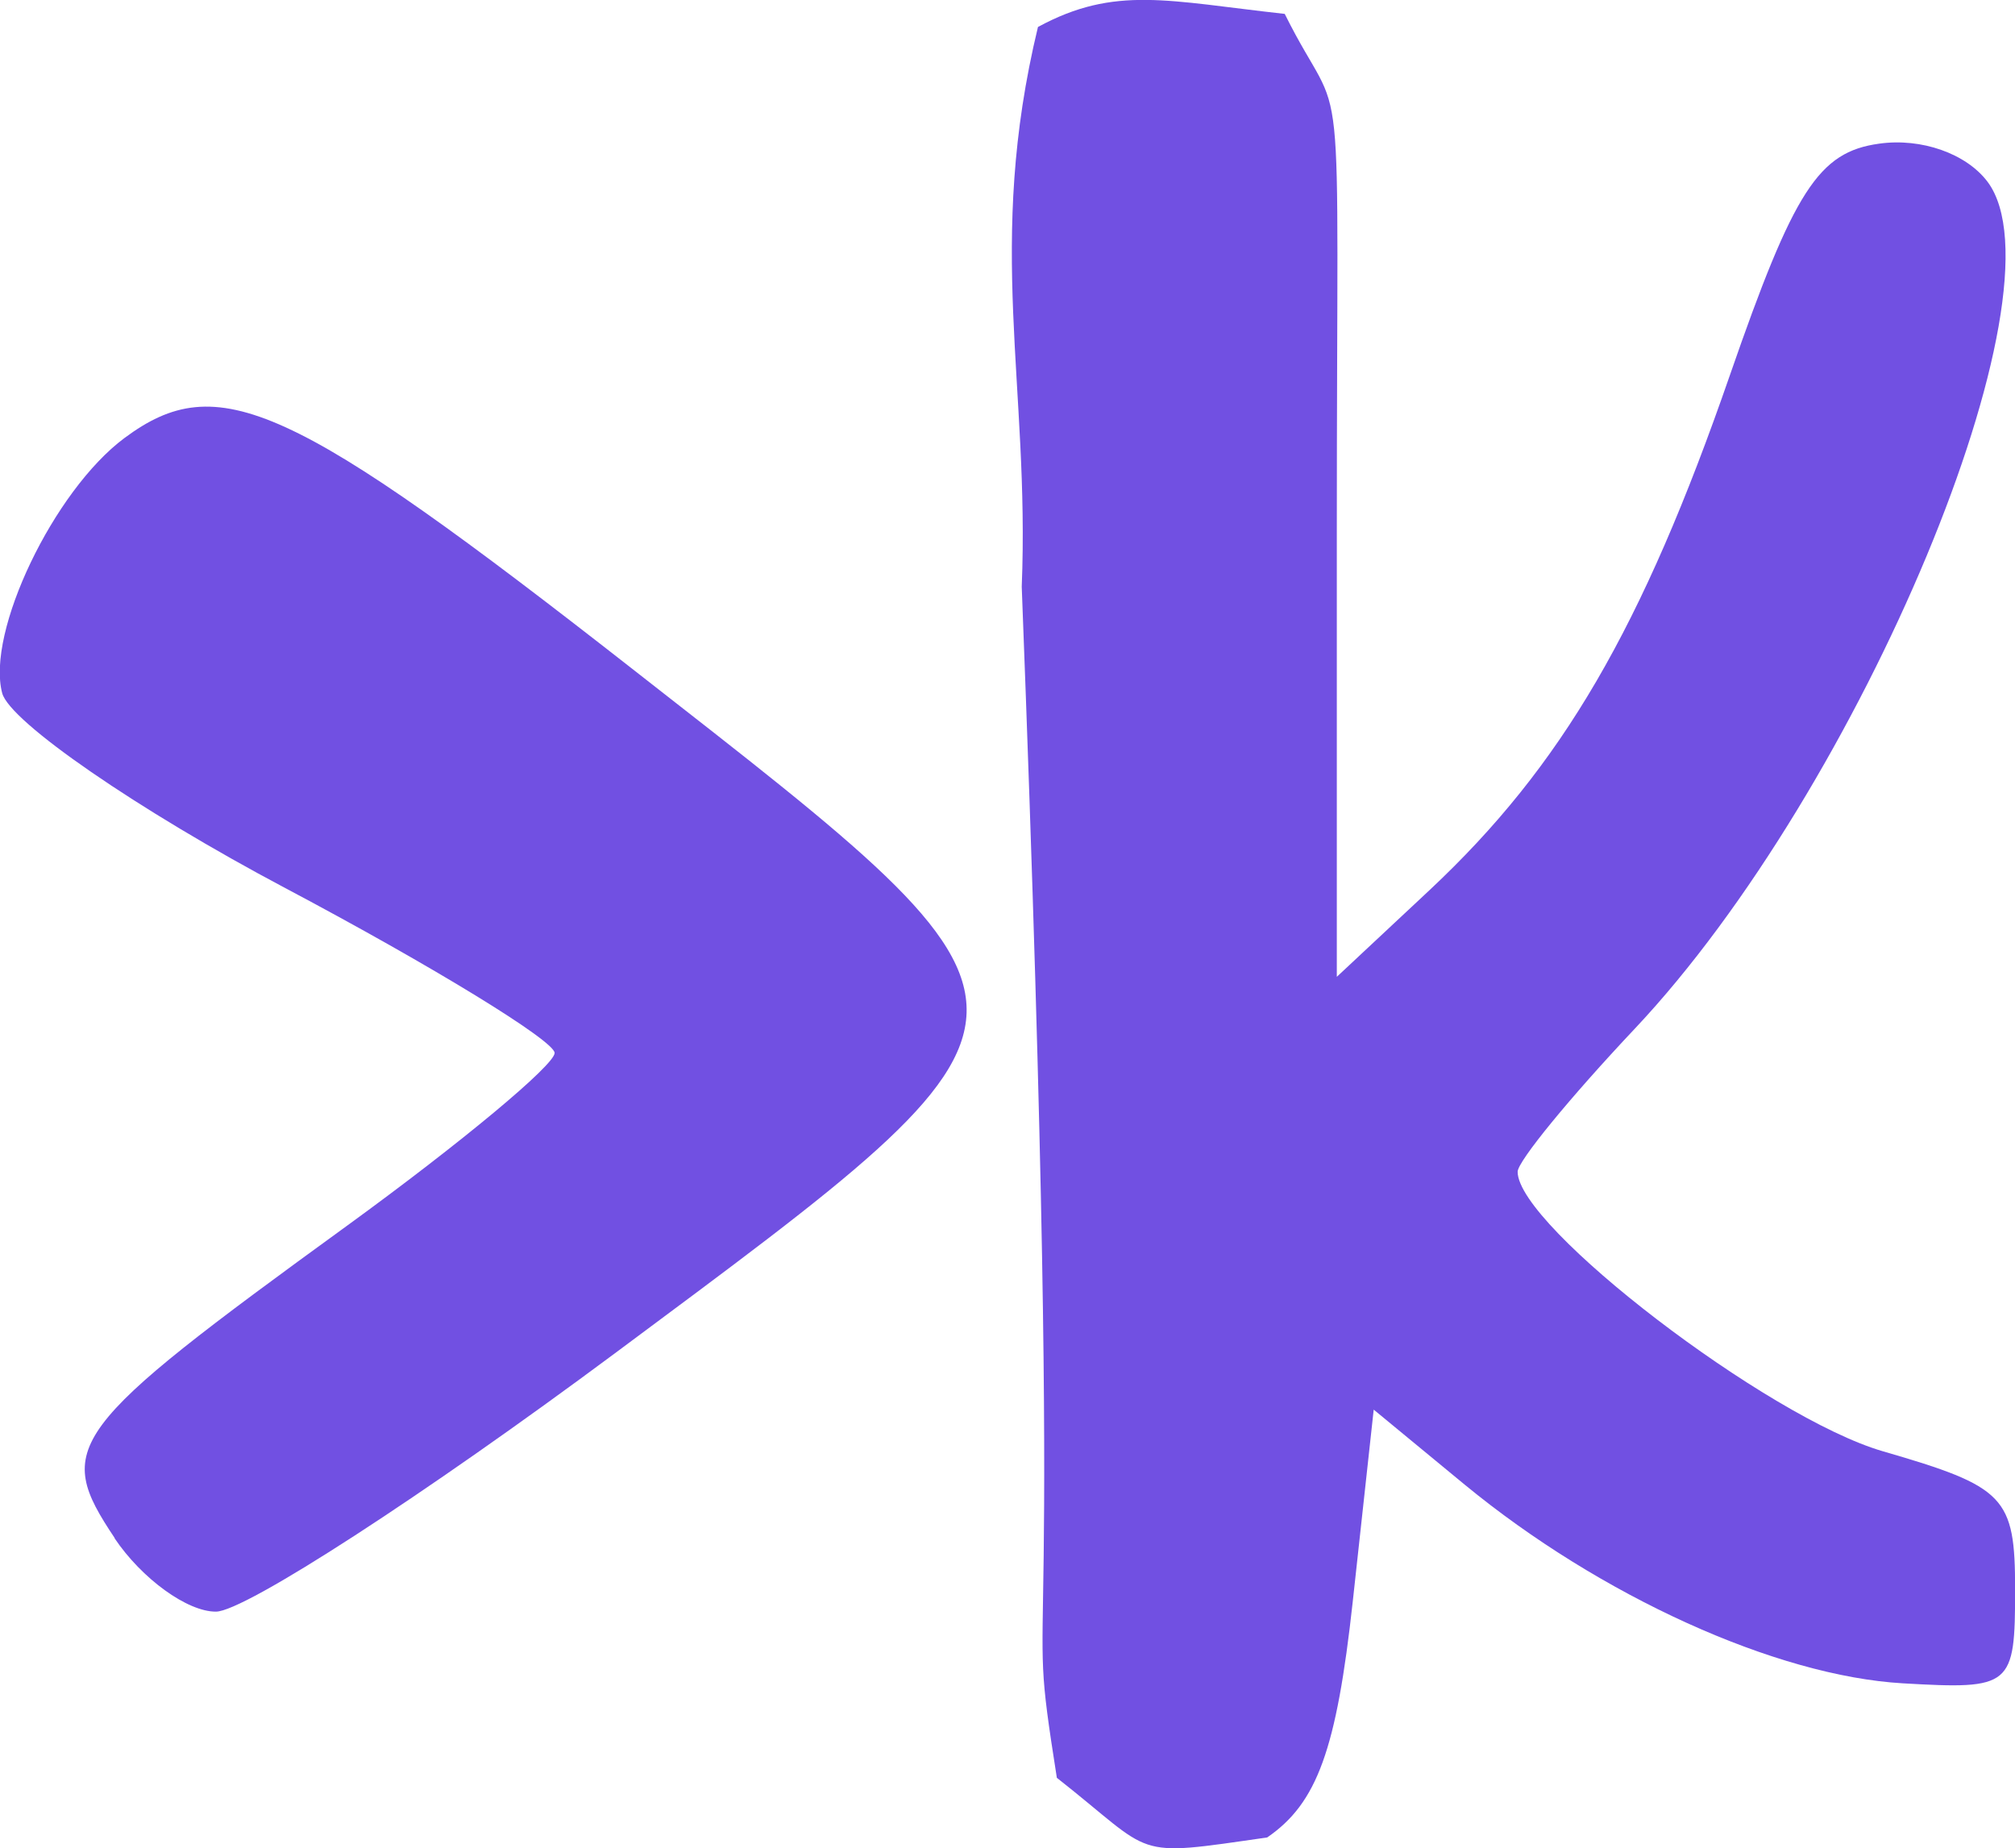
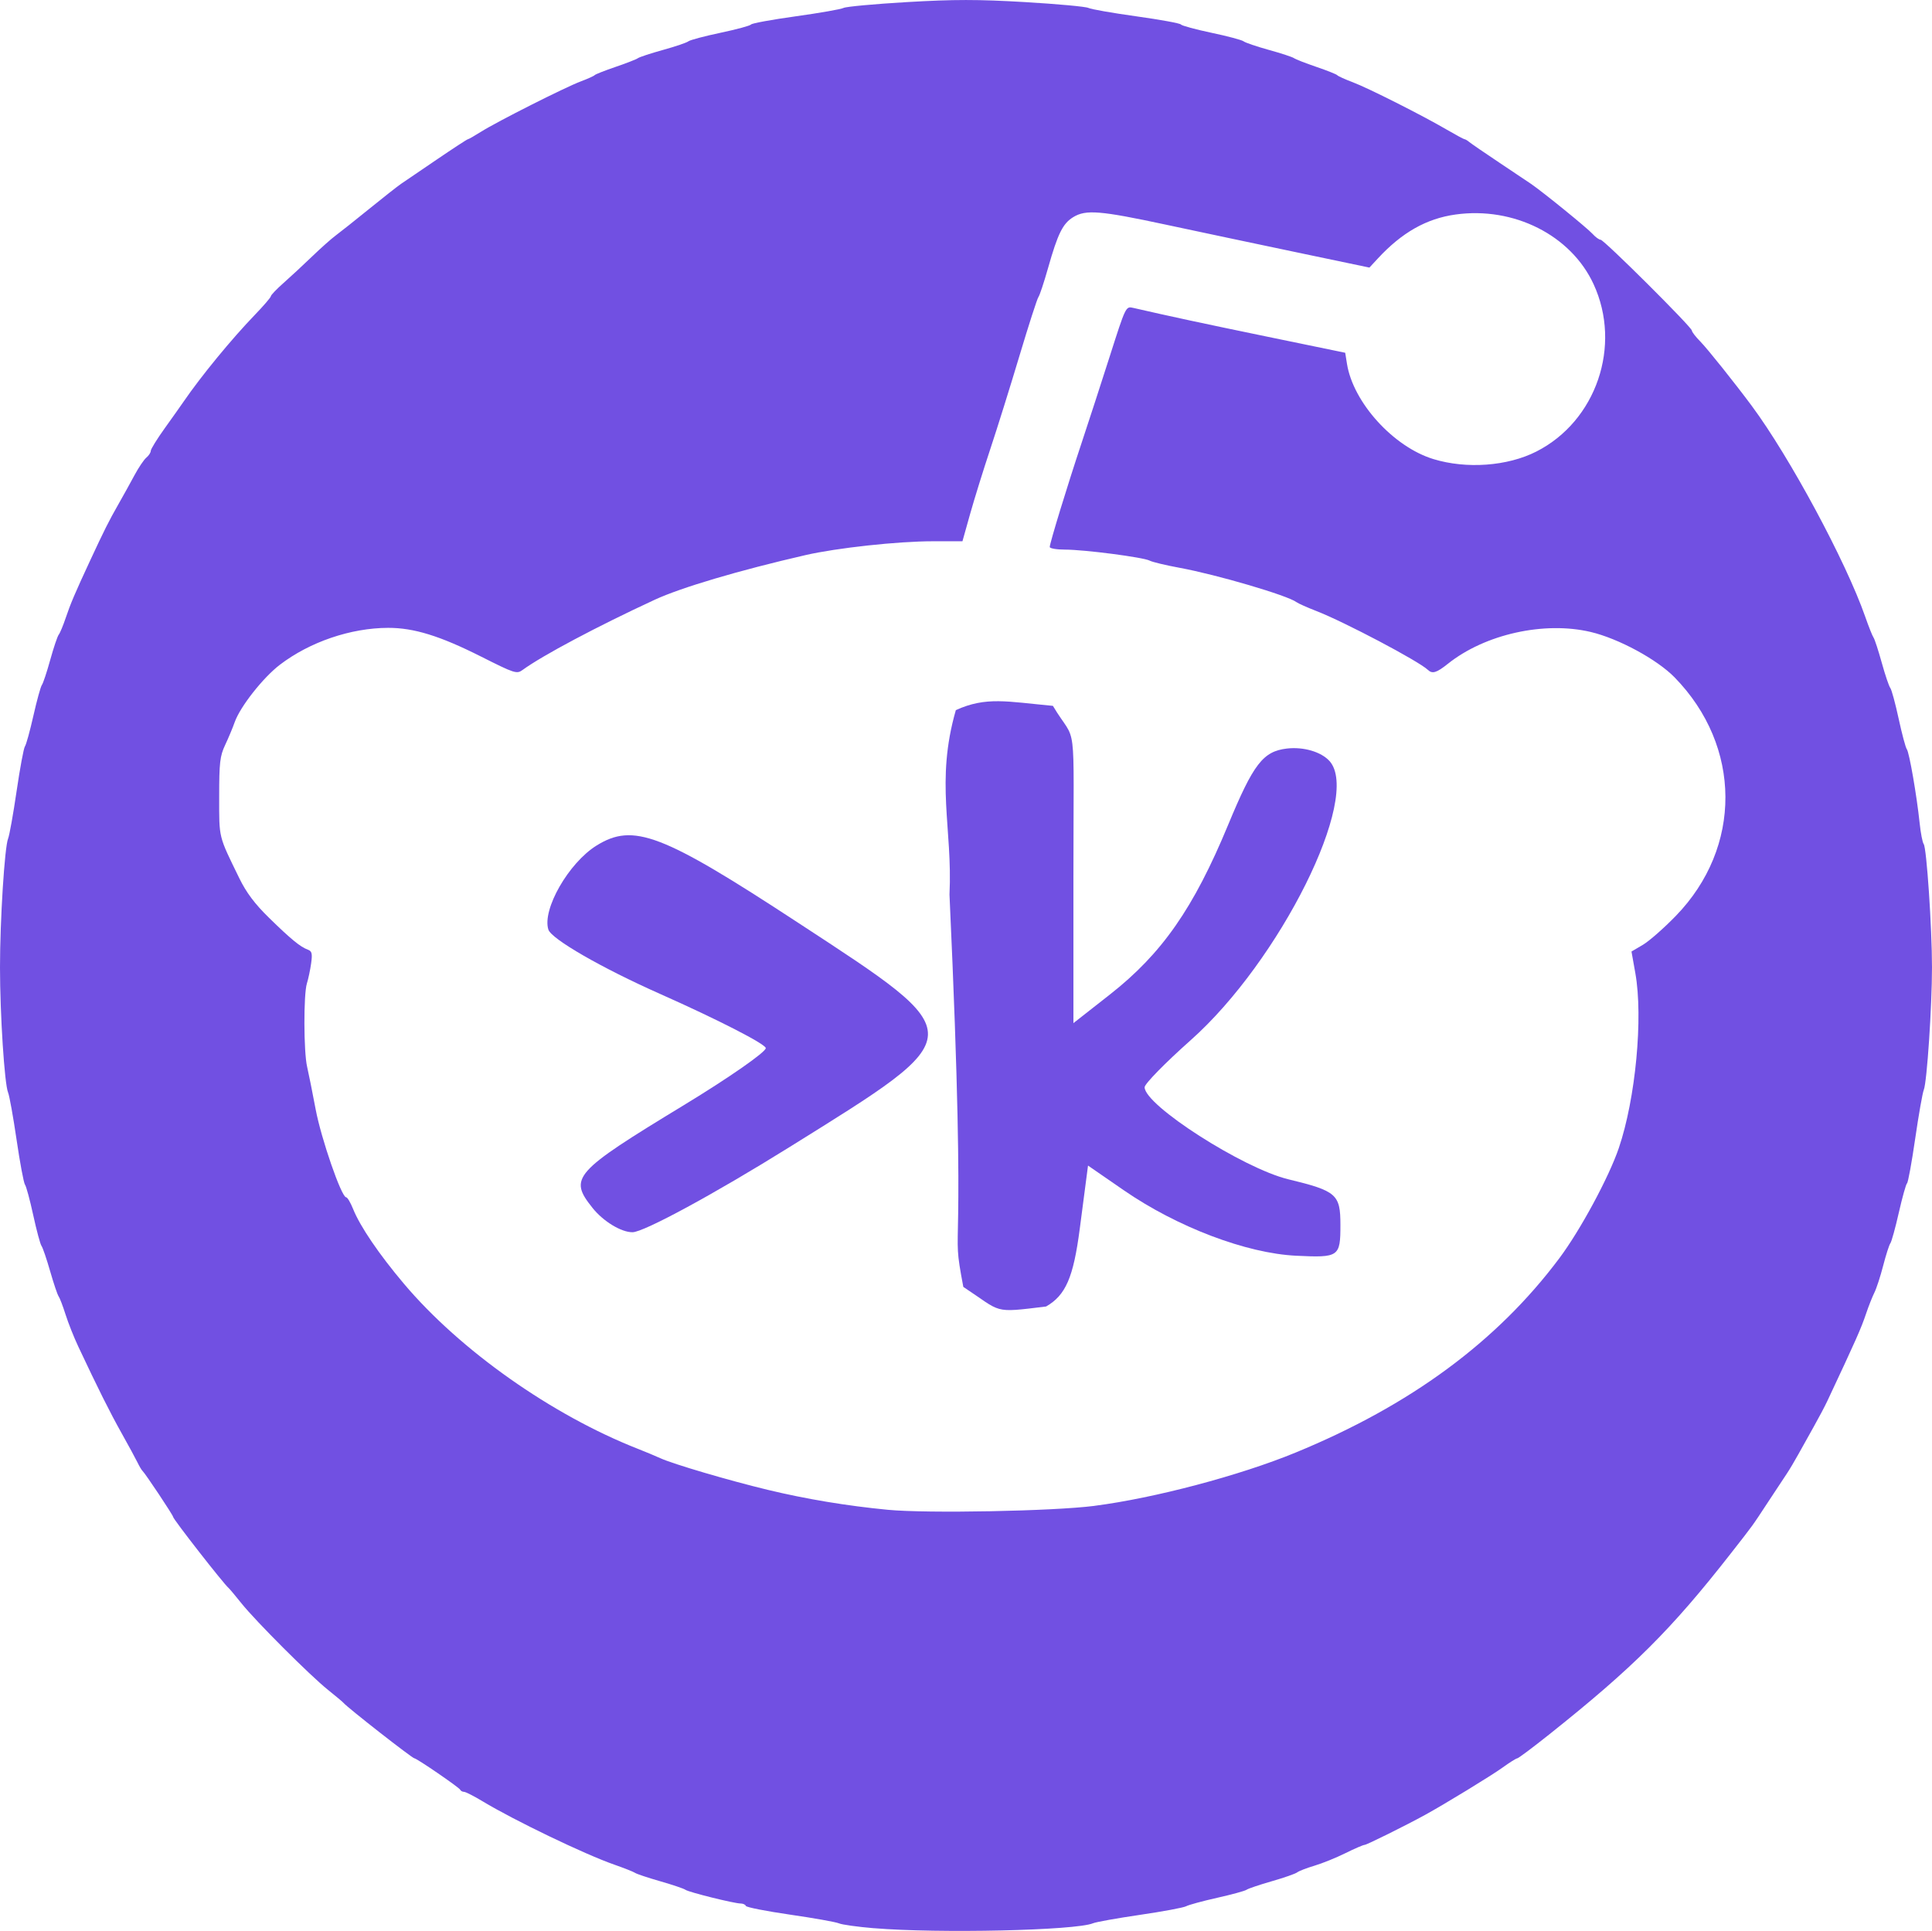
- <svg xmlns="http://www.w3.org/2000/svg" id="svg8" version="1.1" viewBox="0 0 7.7 7.062" height="7.062mm" width="7.7mm">
+ <svg xmlns="http://www.w3.org/2000/svg" width="183.091mm" height="183.013mm" viewBox="0 0 183.091 183.013" version="1.1" id="svg8">
  <defs id="defs2" />
-   <g transform="translate(-84.33659,-155.4109)" id="layer1">
-     <path id="path32-3" d="m 88.375,162.204 c -0.134,-0.852 0.045,0.106 -0.134,-4.551 0.031,-0.771 -0.139,-1.306 0.062,-2.139 0.295,-0.16 0.497,-0.099 0.943,-0.05 0.238,0.479 0.199,0.037 0.199,1.984 v 1.696 l 0.354,-0.331 c 0.506,-0.474 0.813,-1.001 1.148,-1.968 0.245,-0.707 0.339,-0.853 0.57,-0.885 0.162,-0.023 0.334,0.038 0.415,0.146 0.31,0.416 -0.482,2.317 -1.349,3.237 -0.246,0.261 -0.447,0.506 -0.447,0.546 0,0.209 0.955,0.94 1.395,1.068 0.469,0.136 0.506,0.174 0.506,0.529 0,0.371 -0.013,0.382 -0.429,0.358 -0.484,-0.028 -1.156,-0.333 -1.674,-0.759 l -0.348,-0.287 -0.08,0.733 c -0.062,0.566 -0.136,0.771 -0.327,0.902 -0.527,0.076 -0.422,0.072 -0.804,-0.228 z" style="fill:#7150e2;fill-opacity:1;stroke-width:0.114" />
-     <path id="path32-3-5" d="m 84.775,161.289 c -0.234,-0.35 -0.187,-0.413 0.888,-1.194 0.436,-0.317 0.793,-0.614 0.793,-0.66 0,-0.046 -0.463,-0.33 -1.029,-0.63 -0.566,-0.3 -1.053,-0.636 -1.082,-0.745 -0.062,-0.233 0.197,-0.774 0.467,-0.975 0.358,-0.266 0.635,-0.14 1.951,0.89 1.702,1.331 1.703,1.283 -0.077,2.608 -0.729,0.542 -1.415,0.987 -1.524,0.987 -0.109,0.001 -0.284,-0.126 -0.388,-0.281 z" style="fill:#7150e2;fill-opacity:1;stroke-width:0.114" />
+   <g id="layer1" transform="translate(-17.07594,-42.5189)">
+     <path style="fill:#7150e2;fill-opacity:1;stroke-width:0.265" d="m 99.889,225.273 c -1.528,-0.127 -3.016,-0.335 -3.307,-0.461 -0.291,-0.127 -2.375,-0.498 -4.63,-0.825 -2.256,-0.327 -4.141,-0.698 -4.189,-0.825 -0.049,-0.127 -0.27,-0.231 -0.493,-0.231 -0.609,0 -4.936,-1.075 -5.24,-1.302 -0.146,-0.109 -1.217,-0.471 -2.381,-0.805 -1.164,-0.334 -2.236,-0.691 -2.381,-0.793 -0.146,-0.102 -1.038,-0.456 -1.984,-0.786 -2.776,-0.968 -9.471,-4.189 -12.47,-5.999 -0.819,-0.494 -1.613,-0.899 -1.764,-0.899 -0.151,0 -0.314,-0.09 -0.362,-0.2 -0.095,-0.216 -4.118,-2.975 -4.337,-2.975 -0.202,0 -6.357,-4.814 -6.731,-5.265 -0.073,-0.088 -0.727,-0.636 -1.454,-1.218 -1.706,-1.366 -6.837,-6.498 -8.204,-8.204 -0.582,-0.727 -1.13,-1.381 -1.218,-1.454 -0.476,-0.396 -5.265,-6.533 -5.265,-6.748 0,-0.156 -2.649,-4.135 -2.906,-4.364 -0.081,-0.073 -0.293,-0.43 -0.469,-0.794 -0.177,-0.364 -0.855,-1.614 -1.508,-2.778 -1.097,-1.957 -2.213,-4.189 -4.101,-8.202 -0.411,-0.873 -0.955,-2.242 -1.208,-3.043 -0.254,-0.8 -0.549,-1.574 -0.657,-1.72 -0.108,-0.146 -0.469,-1.217 -0.803,-2.381 -0.334,-1.164 -0.702,-2.243 -0.818,-2.397 -0.116,-0.154 -0.468,-1.464 -0.783,-2.91 -0.314,-1.447 -0.667,-2.751 -0.783,-2.898 -0.116,-0.147 -0.473,-2.052 -0.793,-4.233 -0.32,-2.181 -0.683,-4.204 -0.808,-4.495 -0.338,-0.788 -0.765,-7.392 -0.766,-11.857 -0.001,-4.467 0.438,-11.432 0.77,-12.22 0.123,-0.291 0.485,-2.314 0.804,-4.495 0.32,-2.181 0.674,-4.086 0.788,-4.233 0.114,-0.147 0.475,-1.458 0.804,-2.914 0.328,-1.455 0.69,-2.765 0.803,-2.91 0.113,-0.146 0.47,-1.217 0.792,-2.381 0.322,-1.164 0.685,-2.239 0.805,-2.388 0.12,-0.149 0.418,-0.863 0.661,-1.587 0.45,-1.34 0.882,-2.355 2.306,-5.417 1.342,-2.888 1.788,-3.777 2.663,-5.311 0.462,-0.811 1.159,-2.069 1.548,-2.795 0.389,-0.726 0.895,-1.476 1.124,-1.666 0.23,-0.191 0.419,-0.481 0.42,-0.645 0.001,-0.164 0.6,-1.132 1.33,-2.15 0.73,-1.019 1.532,-2.15 1.781,-2.514 1.65,-2.408 4.549,-5.939 6.742,-8.213 0.837,-0.867 1.523,-1.666 1.526,-1.775 0.002,-0.109 0.543,-0.675 1.202,-1.257 0.659,-0.582 1.877,-1.713 2.708,-2.513 0.831,-0.8 1.834,-1.693 2.23,-1.984 0.396,-0.291 1.824,-1.426 3.175,-2.521 1.351,-1.096 2.713,-2.167 3.028,-2.381 0.315,-0.214 1.841,-1.252 3.392,-2.307 1.55,-1.055 2.872,-1.918 2.938,-1.918 0.066,0 0.622,-0.317 1.237,-0.705 1.518,-0.958 7.983,-4.223 9.455,-4.774 0.655,-0.245 1.25,-0.514 1.323,-0.597 0.073,-0.083 0.966,-0.435 1.984,-0.782 1.019,-0.347 1.971,-0.719 2.117,-0.826 0.146,-0.108 1.217,-0.459 2.381,-0.782 1.164,-0.322 2.243,-0.689 2.398,-0.814 0.155,-0.125 1.524,-0.49 3.043,-0.81 1.519,-0.32 2.823,-0.674 2.9,-0.787 0.076,-0.113 1.981,-0.461 4.233,-0.774 2.252,-0.313 4.291,-0.67 4.532,-0.795 0.24,-0.124 2.949,-0.374 6.019,-0.554 4.444,-0.261 6.72,-0.261 11.164,0 3.07,0.181 5.779,0.43 6.019,0.554 0.24,0.124 2.28,0.482 4.532,0.795 2.252,0.313 4.157,0.661 4.233,0.774 0.076,0.113 1.381,0.467 2.9,0.787 1.519,0.32 2.888,0.685 3.043,0.81 0.155,0.125 1.234,0.492 2.398,0.814 1.164,0.322 2.236,0.674 2.381,0.782 0.146,0.108 1.098,0.479 2.117,0.826 1.019,0.347 1.912,0.703 1.984,0.792 0.073,0.089 0.728,0.385 1.455,0.659 1.461,0.549 6.546,3.114 8.944,4.512 0.845,0.492 1.594,0.895 1.665,0.895 0.071,0 0.273,0.121 0.449,0.268 0.176,0.147 1.433,1.011 2.794,1.918 1.361,0.908 2.73,1.825 3.043,2.039 1.138,0.779 5.344,4.196 5.835,4.741 0.277,0.307 0.623,0.559 0.768,0.559 0.321,0 8.65,8.292 8.65,8.611 0,0.124 0.359,0.589 0.797,1.033 0.66,0.668 3.25,3.909 4.875,6.099 3.593,4.843 8.933,14.766 10.751,19.976 0.33,0.946 0.686,1.839 0.791,1.984 0.105,0.146 0.455,1.217 0.778,2.381 0.322,1.164 0.687,2.241 0.809,2.393 0.123,0.152 0.479,1.462 0.792,2.91 0.313,1.449 0.661,2.753 0.775,2.899 0.232,0.297 0.943,4.393 1.217,7.011 0.099,0.946 0.272,1.839 0.385,1.984 0.275,0.355 0.784,7.94 0.784,11.677 0,3.722 -0.479,10.895 -0.775,11.606 -0.121,0.291 -0.488,2.375 -0.816,4.63 -0.327,2.256 -0.675,4.161 -0.773,4.233 -0.098,0.073 -0.447,1.32 -0.777,2.772 -0.329,1.452 -0.69,2.762 -0.802,2.91 -0.112,0.149 -0.419,1.104 -0.682,2.123 -0.263,1.019 -0.638,2.17 -0.834,2.559 -0.195,0.389 -0.548,1.282 -0.784,1.984 -0.474,1.41 -0.95,2.485 -3.676,8.289 -0.239,0.509 -0.814,1.598 -1.278,2.42 -0.464,0.822 -1.127,2.009 -1.473,2.638 -0.347,0.629 -0.832,1.445 -1.079,1.813 -0.247,0.368 -1.035,1.561 -1.751,2.65 -1.623,2.468 -1.344,2.083 -3.543,4.899 -5.654,7.238 -9.267,10.84 -17.252,17.198 -1.553,1.237 -2.907,2.249 -3.007,2.249 -0.101,0 -0.735,0.398 -1.409,0.885 -1.027,0.741 -5.431,3.432 -7.307,4.464 -1.803,0.993 -5.554,2.853 -5.751,2.853 -0.13,0 -0.951,0.355 -1.825,0.788 -0.874,0.434 -2.192,0.967 -2.93,1.186 -0.737,0.219 -1.474,0.504 -1.637,0.633 -0.163,0.129 -1.249,0.508 -2.413,0.842 -1.164,0.334 -2.236,0.696 -2.381,0.804 -0.146,0.109 -1.396,0.451 -2.778,0.761 -1.382,0.31 -2.71,0.671 -2.95,0.803 -0.24,0.131 -2.205,0.498 -4.366,0.814 -2.161,0.317 -4.167,0.676 -4.458,0.798 -1.63,0.685 -14.627,0.978 -20.77,0.467 z m 20.902,-40.032 c 5.698,-0.734 13.755,-2.867 19.05,-5.043 10.892,-4.477 19.093,-10.518 25.007,-18.421 1.99,-2.66 4.692,-7.666 5.639,-10.448 1.59,-4.674 2.317,-12.361 1.567,-16.572 l -0.366,-2.054 1.076,-0.633 c 0.592,-0.348 1.997,-1.581 3.122,-2.74 6.314,-6.501 6.267,-16.076 -0.112,-22.61 -1.665,-1.705 -5.321,-3.684 -7.954,-4.305 -4.407,-1.039 -10.012,0.21 -13.529,3.015 -1.075,0.858 -1.476,0.981 -1.895,0.581 -0.871,-0.83 -7.913,-4.548 -10.57,-5.58 -0.873,-0.339 -1.72,-0.717 -1.881,-0.839 -0.835,-0.634 -7.544,-2.606 -11.084,-3.258 -1.31,-0.241 -2.584,-0.547 -2.832,-0.679 -0.593,-0.316 -6.191,-1.045 -8.029,-1.045 -0.793,0 -1.442,-0.112 -1.442,-0.249 0,-0.358 1.649,-5.748 3.017,-9.858 0.644,-1.935 1.849,-5.645 2.679,-8.242 1.502,-4.704 1.511,-4.723 2.206,-4.563 3.592,0.824 6.507,1.45 12.779,2.745 l 7.319,1.51 0.168,1.05 c 0.587,3.668 4.403,7.874 8.194,9.029 3.139,0.957 7.014,0.673 9.748,-0.714 5.681,-2.881 8.125,-10.027 5.427,-15.867 -2.142,-4.637 -7.555,-7.369 -13.077,-6.601 -2.758,0.384 -5.083,1.699 -7.371,4.172 l -0.794,0.858 -6.879,-1.442 c -3.784,-0.793 -9.379,-1.977 -12.435,-2.631 -6.216,-1.33 -7.557,-1.439 -8.752,-0.71 -0.99,0.604 -1.463,1.557 -2.385,4.811 -0.389,1.373 -0.802,2.616 -0.917,2.764 -0.116,0.148 -0.922,2.648 -1.793,5.556 -0.871,2.908 -2.117,6.895 -2.771,8.859 -0.653,1.965 -1.513,4.733 -1.912,6.152 l -0.724,2.58 -2.808,2.6e-4 c -3.317,2.7e-4 -9.092,0.628 -12.069,1.312 -6.284,1.444 -11.783,3.072 -14.287,4.232 -5.443,2.52 -10.642,5.282 -12.52,6.653 -0.551,0.402 -0.746,0.339 -3.944,-1.272 -3.889,-1.959 -6.367,-2.724 -8.798,-2.718 -3.546,0.009 -7.431,1.334 -10.265,3.501 -1.59,1.216 -3.759,3.972 -4.274,5.431 -0.191,0.542 -0.601,1.521 -0.91,2.175 -0.49,1.038 -0.563,1.667 -0.563,4.895 0,3.999 -0.09,3.635 1.908,7.728 0.667,1.367 1.466,2.431 2.819,3.754 2.063,2.019 2.962,2.757 3.678,3.018 0.384,0.14 0.439,0.372 0.309,1.302 -0.087,0.622 -0.268,1.476 -0.401,1.898 -0.324,1.023 -0.31,6.476 0.02,7.894 0.144,0.621 0.508,2.433 0.808,4.028 0.526,2.797 2.447,8.345 2.89,8.345 0.119,0 0.414,0.496 0.657,1.102 0.663,1.656 2.455,4.294 4.825,7.1 5.327,6.309 14.016,12.439 22.177,15.644 0.728,0.286 1.68,0.684 2.117,0.884 1.203,0.553 6.475,2.106 10.186,3 3.632,0.876 7.509,1.519 11.377,1.89 3.736,0.358 15.676,0.131 19.579,-0.372 z" id="path24" />
+     <path id="path32-3" d="m 108.367,164.488 c -1.308,-6.961 0.442,0.87 -1.31,-37.184 0.305,-6.304 -1.355,-10.672 0.602,-17.481 2.882,-1.308 4.852,-0.806 9.199,-0.404 2.319,3.917 1.944,0.302 1.944,16.208 v 13.862 l 3.453,-2.709 c 4.934,-3.871 7.934,-8.175 11.208,-16.08 2.394,-5.78 3.308,-6.969 5.566,-7.235 1.577,-0.185 3.263,0.312 4.05,1.194 3.029,3.397 -4.704,18.932 -13.166,26.448 -2.4,2.132 -4.364,4.138 -4.364,4.458 0,1.712 9.321,7.684 13.615,8.724 4.579,1.109 4.94,1.425 4.94,4.322 0,3.03 -0.129,3.12 -4.19,2.925 -4.721,-0.226 -11.284,-2.718 -16.335,-6.203 l -3.394,-2.342 -0.782,5.986 c -0.603,4.622 -1.331,6.301 -3.192,7.37 -5.14,0.625 -4.122,0.592 -7.847,-1.86 z" style="fill:#7150e2;fill-opacity:1;stroke-width:1.018" />
+     <path id="path32-3-5" d="m 73.232,157.008 c -2.285,-2.859 -1.825,-3.376 8.67,-9.756 4.259,-2.589 7.744,-5.016 7.744,-5.393 0,-0.377 -4.519,-2.695 -10.043,-5.15 -5.524,-2.455 -10.275,-5.193 -10.559,-6.084 -0.608,-1.907 1.92,-6.321 4.559,-7.963 3.492,-2.172 6.196,-1.14 19.042,7.27 16.611,10.874 16.625,10.481 -0.75,21.307 -7.113,4.432 -13.807,8.063 -14.875,8.069 -1.068,0.009 -2.773,-1.029 -3.788,-2.299 z" style="fill:#7150e2;fill-opacity:1;stroke-width:1.018" />
  </g>
</svg>
